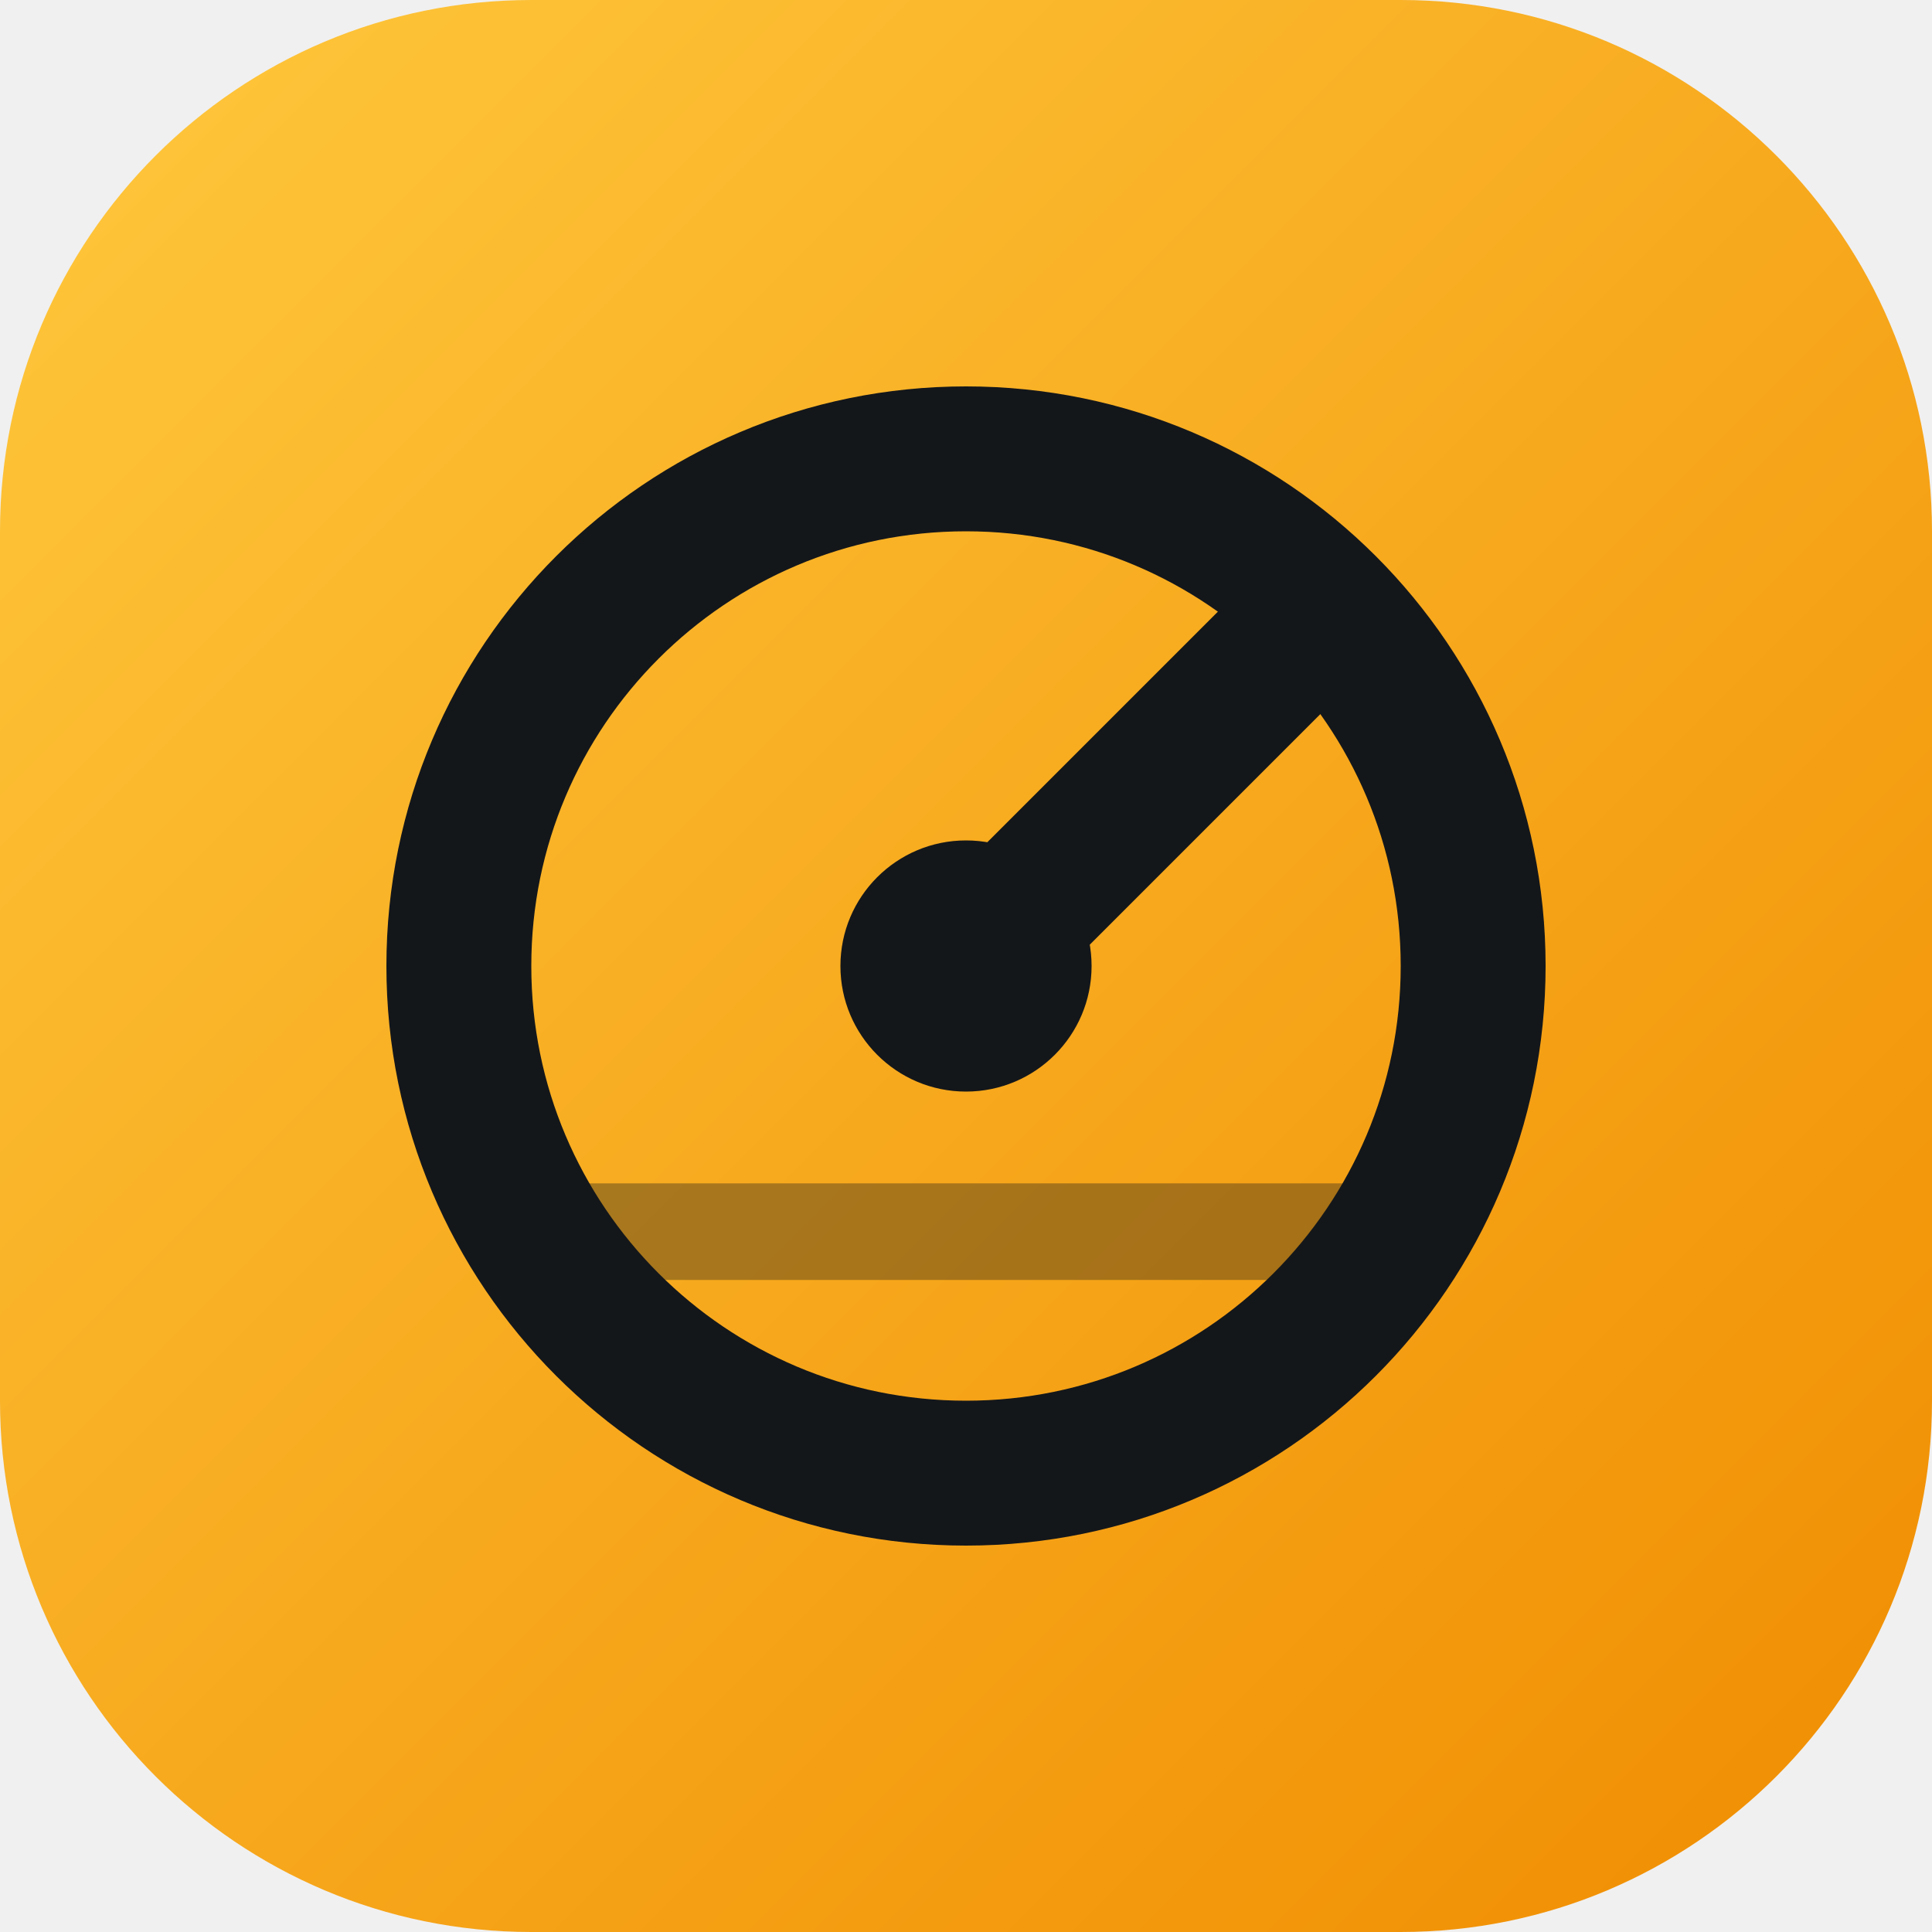
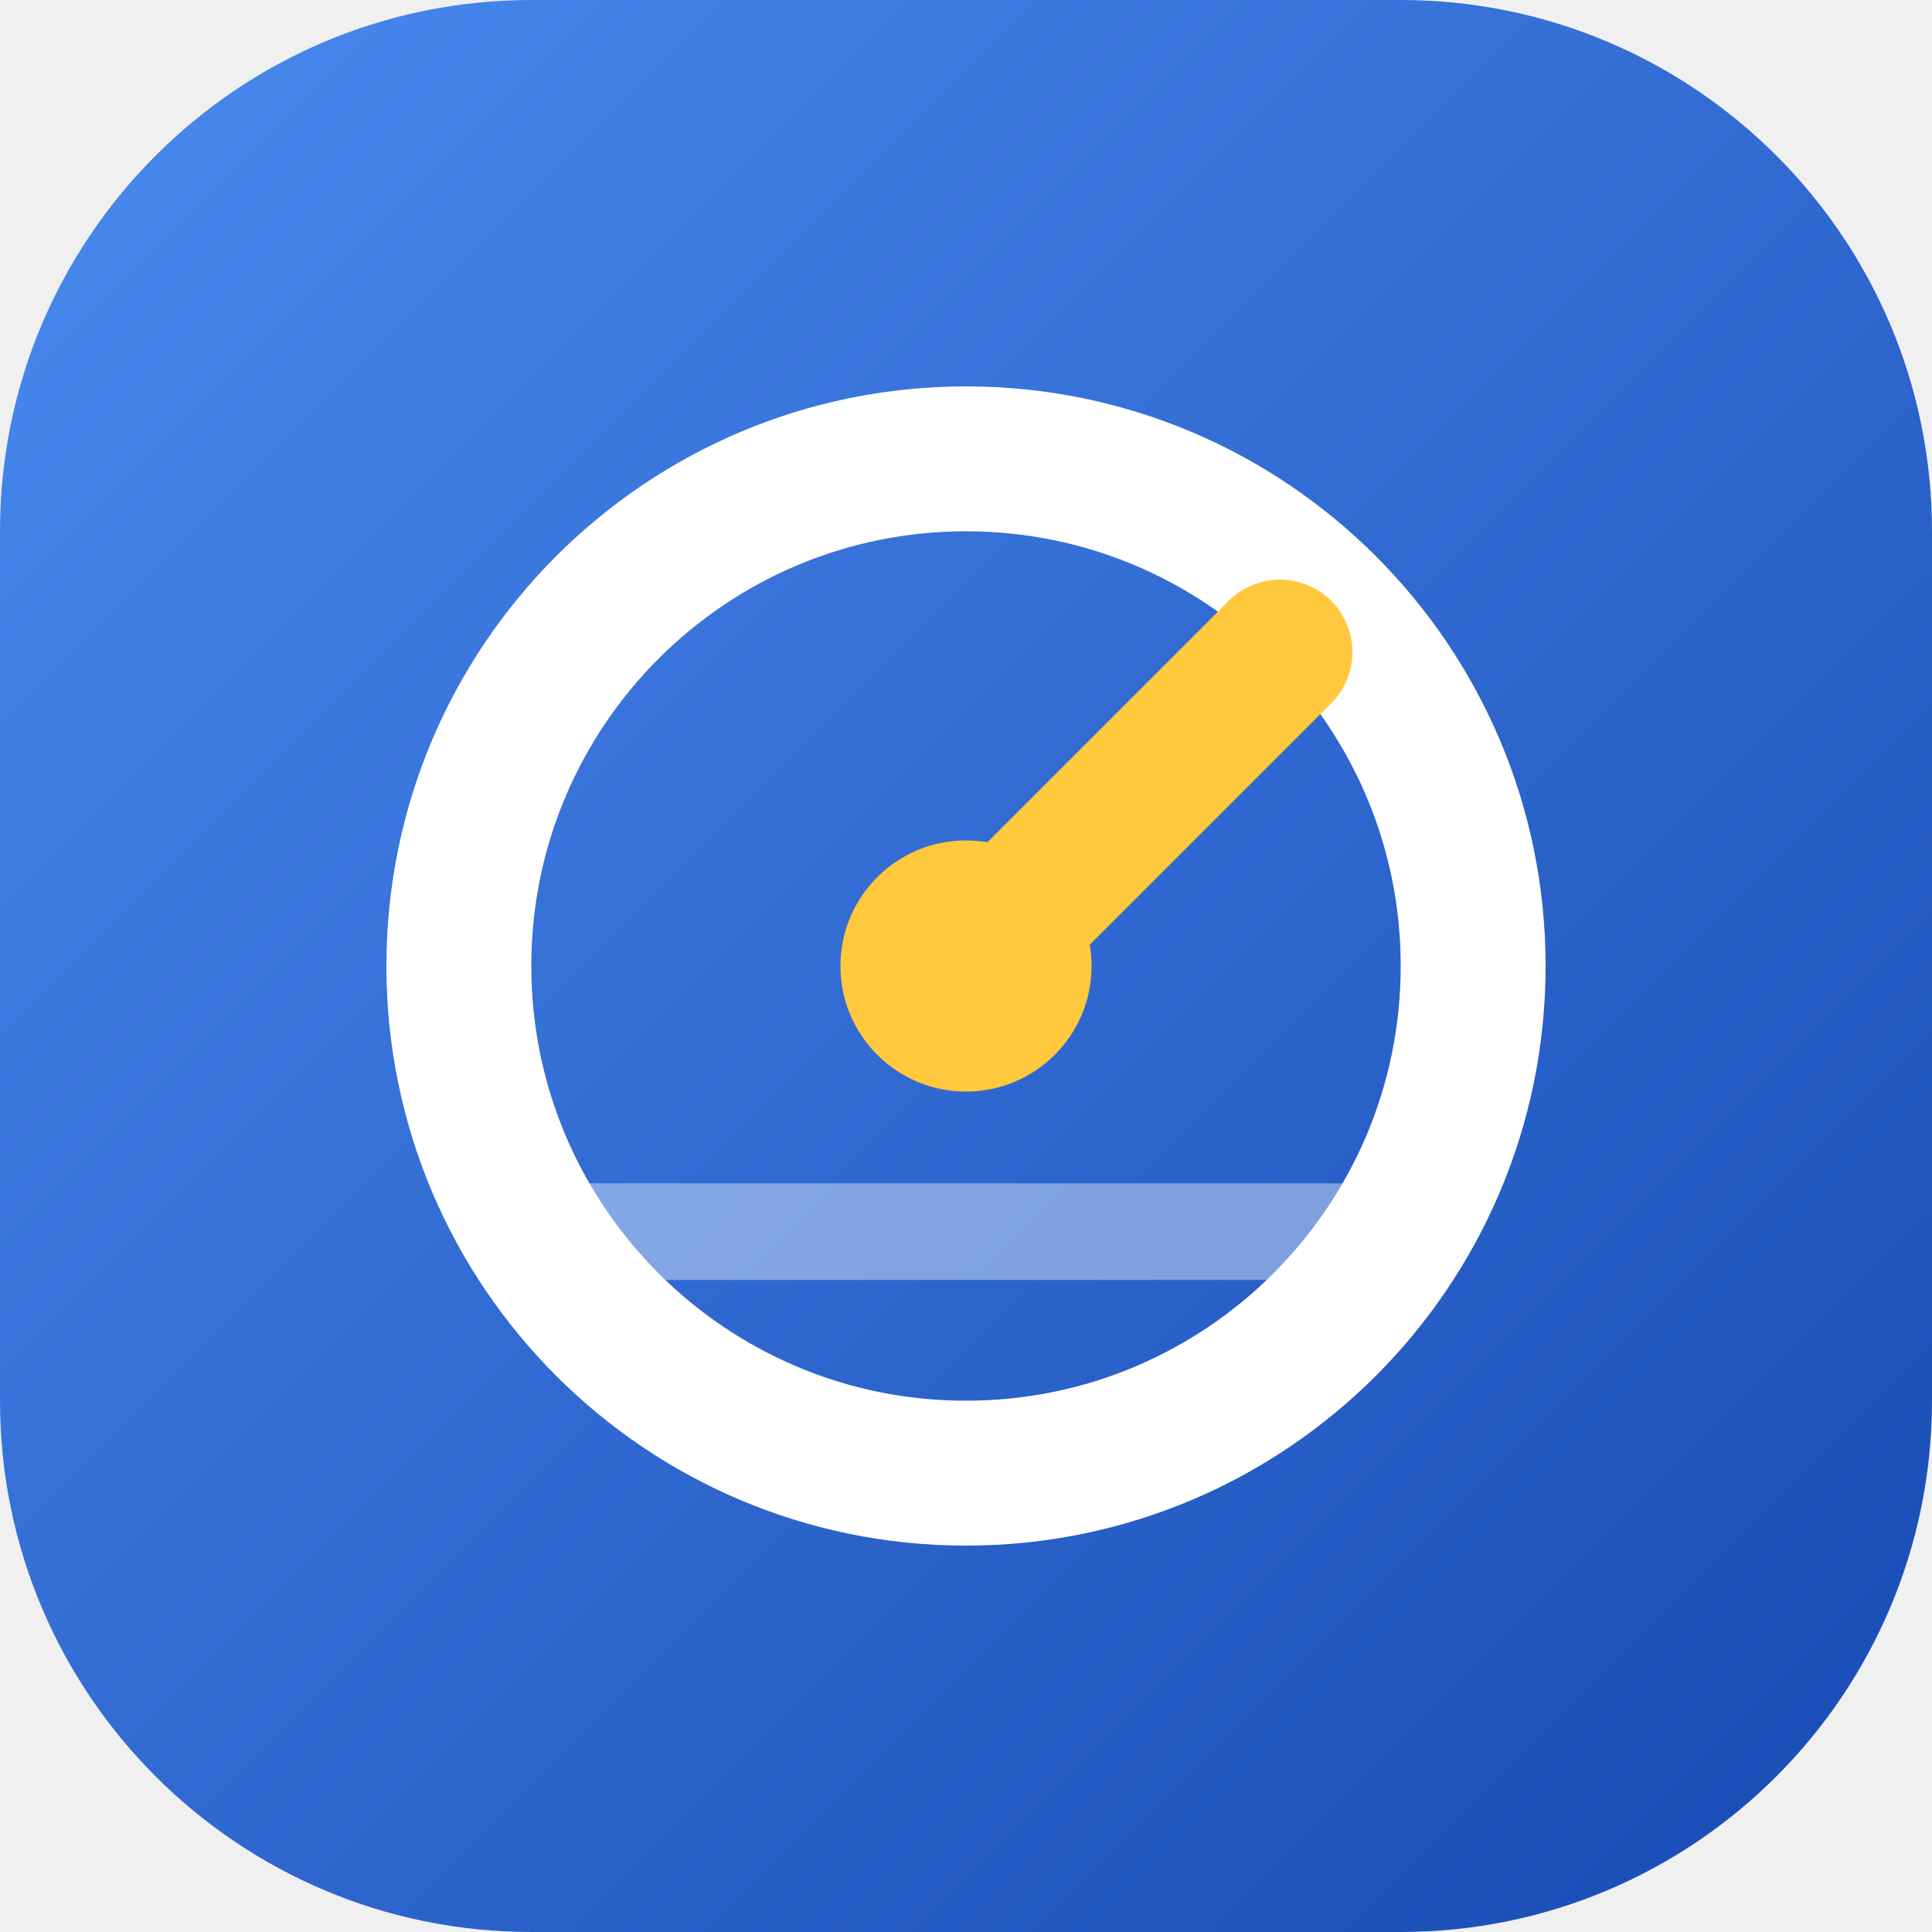
<svg xmlns="http://www.w3.org/2000/svg" viewBox="0 0 40 40">
  <defs>
    <linearGradient id="g" x1="0" y1="0" x2="1" y2="1">
-       <stop offset="0" stop-color="#ffc83d" />
-       <stop offset="1" stop-color="#f08c00" />
+       <stop offset="0" stop-color="#4a8bf0" />
+       <stop offset="1" stop-color="#1749b3" />
    </linearGradient>
  </defs>
  <rect width="40" height="40" rx="11" fill="url(#g)" />
-   <circle cx="20" cy="20" r="10.5" fill="none" stroke="#14171a" stroke-width="3" />
-   <circle cx="20" cy="20" r="2.6" fill="#14171a" />
-   <path d="M20 20 26.5 13.5" stroke="#14171a" stroke-width="3" stroke-linecap="round" />
-   <path d="M11 25.5h18" stroke="#14171a" stroke-width="2" stroke-linecap="round" opacity=".35" />
+   <circle cx="20" cy="20" r="10.5" fill="none" stroke="#fff" stroke-width="3" />
+   <circle cx="20" cy="20" r="2.6" fill="#ffc83d" />
+   <path d="M20 20 26.5 13.5" stroke="#ffc83d" stroke-width="3" stroke-linecap="round" />
+   <path d="M11 25.5h18" stroke="#fff" stroke-width="2" stroke-linecap="round" opacity=".4" />
</svg>
